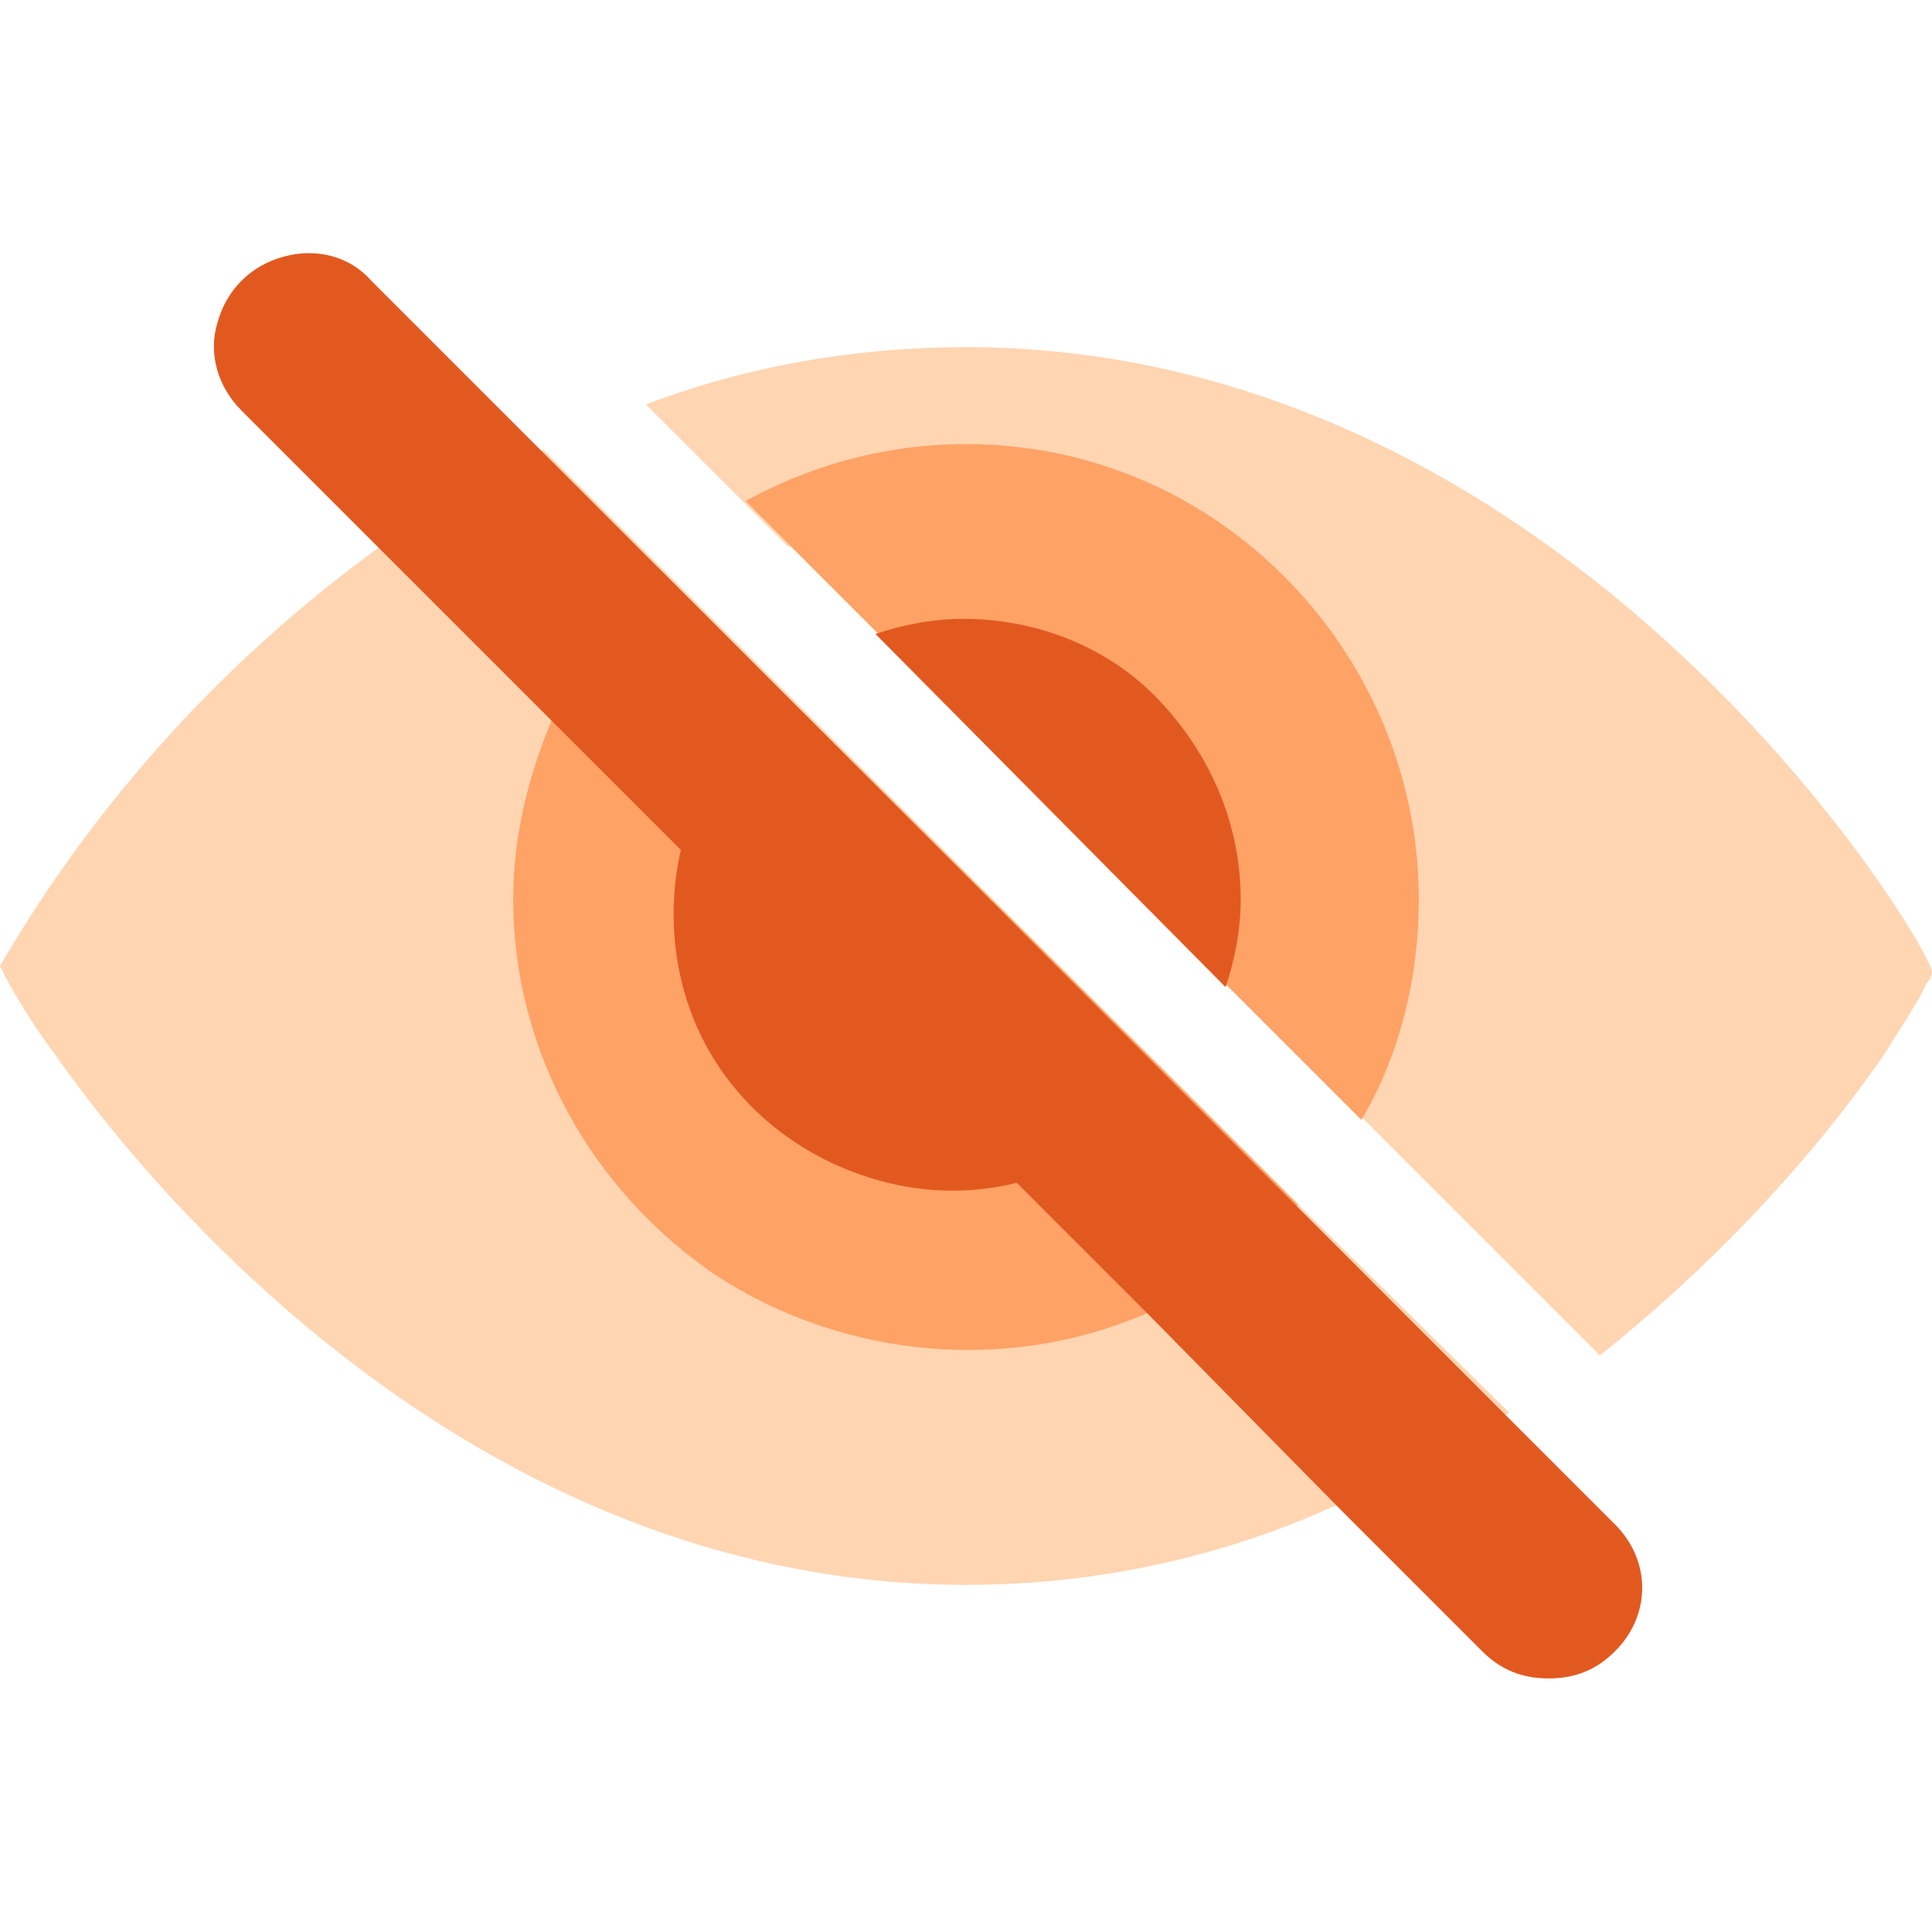
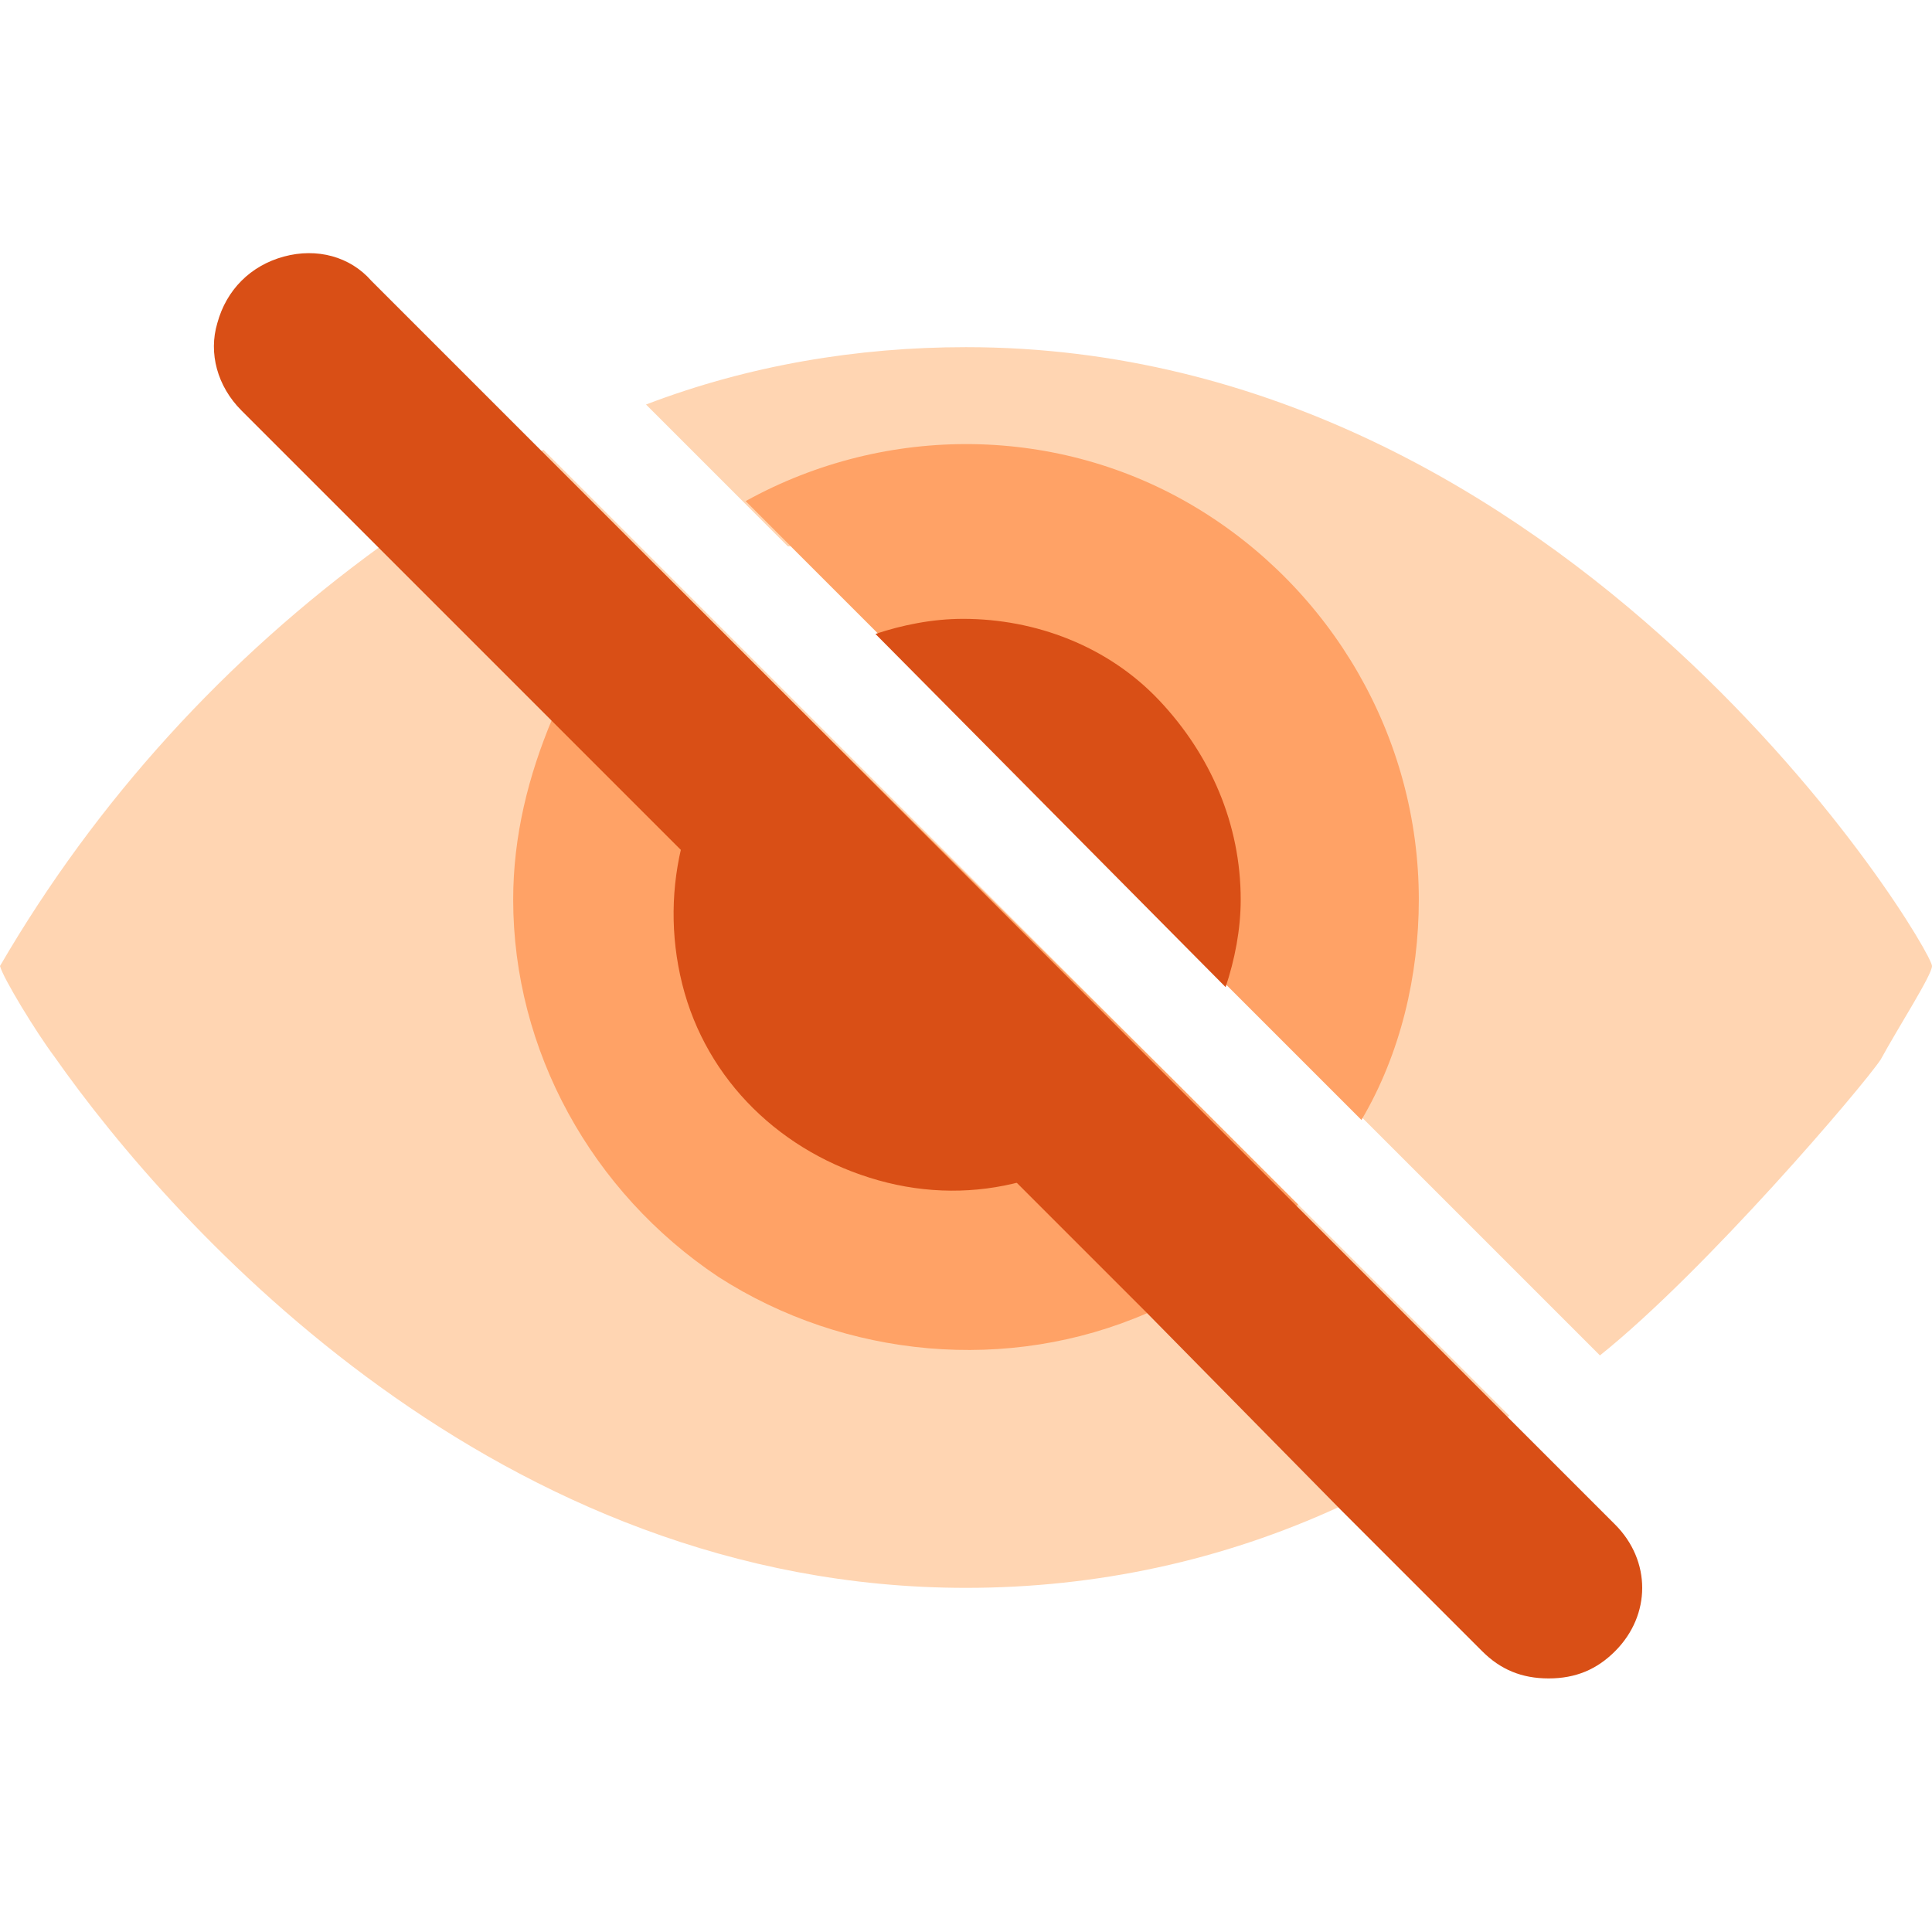
- <svg xmlns="http://www.w3.org/2000/svg" version="1.1" id="Layer_1" x="0px" y="0px" viewBox="0 0 64 64" style="enable-background:new 0 0 64 64;" xml:space="preserve">
-   <style type="text/css">
- 	.st0{fill:#FFD5B2;}
- 	.st1{fill:#FFA266;}
- 	.st2{fill:#E25920;}
- </style>
-   <path class="st0" d="M43,39.9l-4.2-4.2l-13-13l-4-4l-0.1-0.1L18,14.9c-0.9,0.5-1.9,1-2.8,1.5c-0.9,0.5-1.8,1.1-2.6,1.7  C7.5,21.8,3.2,26.5,0,32l0.2,0.4c0.5,0.9,1,1.7,1.6,2.5c4,5.7,14.7,17.6,30.2,17.6c4.3,0,8.5-0.9,12.4-2.7c1-0.4,2-0.9,2.9-1.4  s1.8-1.1,2.7-1.6C50,46.8,43,39.9,43,39.9z M32,11.5c-3.6,0-7.2,0.6-10.6,1.9l3.3,3.3l1.4,1.4h0.1l3,3l11.6,11.6l4.4,4.4l7.8,7.8  c3.5-2.8,6.7-6.1,9.3-9.8c0.7-1.1,1.3-2,1.5-2.5c0.1-0.1,0.2-0.3,0.2-0.4C64,31.4,52.1,11.5,32,11.5z" />
-   <path id="Path_4_" class="st1" d="M38.9,35.8l4.1,4.1c-1.4,1.5-3.1,2.7-5,3.6c-4.6,2-10,1.5-14.2-1.2c-4.2-2.8-6.8-7.5-6.8-12.5  c0-2.1,0.5-4.1,1.3-6c0.4-1,0.9-1.9,1.5-2.7c0.5-0.8,1.1-1.5,1.8-2.1l0.2-0.2l0.1,0.1l4,4C25.9,22.9,38.9,35.8,38.9,35.8z" />
-   <path id="Path_5_" class="st1" d="M47,29.8c0,2.5-0.6,5.1-1.9,7.3l-4.4-4.4L29.1,21l-3-3l-1.4-1.4c4.7-2.6,10.4-2.5,14.9,0.2  S47,24.4,47,29.8z" />
-   <path id="Path_7_" class="st2" d="M41.1,29.8c0,1-0.2,2-0.5,2.9L29,21c0.9-0.3,1.9-0.5,2.9-0.5c2.4,0,4.8,0.9,6.5,2.7  S41.1,27.3,41.1,29.8z" />
-   <path id="Path_8_" class="st2" d="M25,23.7c-2.3,2.3-3.2,5.7-2.4,8.9c0.8,3.2,3.3,5.6,6.5,6.5s6.5,0,8.9-2.4  C38,36.7,25,23.7,25,23.7z" />
-   <path id="Path_12_" class="st2" d="M53.5,54.7c-0.6,0.6-1.3,0.9-2.2,0.9s-1.6-0.3-2.2-0.9L44.4,50L38,43.5l-4.7-4.7L22.8,28.4  l-4.6-4.6l-5.6-5.6L8,13.6c-0.8-0.8-1.1-1.9-0.8-2.9c0.3-1.1,1.1-1.9,2.2-2.2s2.2,0,2.9,0.8l41.2,41.2  C54.7,51.7,54.7,53.5,53.5,54.7z" />
+ <svg xmlns="http://www.w3.org/2000/svg" width="64" height="64" viewBox="0 0 64 64">
+   <style>
+         .st0{fill:#ffd5b2}.st1{fill:#ffa266}.st2{fill:#d94f16}
+     </style>
+   <path class="st0" d="M43 39.9l-4.2-4.2-13-13-4-4-.1-.1-3.7-3.7c-.9.5-1.9 1-2.8 1.5-.9.5-1.8 1.1-2.6 1.7C7.5 21.8 3.2 26.5 0 32c.1.4 1.2 2.2 1.8 3 4 5.7 14.7 17.6 30.2 17.6 4.3 0 8.5-.9 12.4-2.7 1-.4 2-.9 2.9-1.4s1.8-1.1 2.7-1.6l-7-7zM32 11.5c-3.6 0-7.2.6-10.6 1.9l3.3 3.3 1.4 1.4h.1l3 3 11.6 11.6 4.4 4.4 7.8 7.8c3.5-2.8 8.7-8.9 9.3-9.8.6-1.1 1.7-2.8 1.7-3.1 0-.6-11.9-20.5-32-20.5z" />
+   <path class="st1" d="M38.9 35.8l4.1 4.1c-1.4 1.5-3.1 2.7-5 3.6-4.6 2-10 1.5-14.2-1.2-4.2-2.8-6.8-7.5-6.8-12.5 0-2.1.5-4.1 1.3-6 .4-1 .9-1.9 1.5-2.7.5-.8 1.1-1.5 1.8-2.1l.2-.2.1.1 4 4 13 12.9z" />
+   <path class="st1" d="M47 29.8c0 2.5-.6 5.1-1.9 7.3l-4.4-4.4L29.1 21l-3-3-1.4-1.4c4.7-2.6 10.4-2.5 14.9.2s7.4 7.6 7.4 13z" />
+   <path class="st2" d="M41.1 29.8c0 1-.2 2-.5 2.9L29 21c.9-.3 1.9-.5 2.9-.5 2.4 0 4.8.9 6.5 2.7s2.7 4.1 2.7 6.6z" />
+   <path class="st2" d="M25 23.7c-2.3 2.3-3.2 5.7-2.4 8.9.8 3.2 3.3 5.6 6.5 6.5s6.5 0 8.9-2.4l-13-13z" />
+   <path class="st2" d="M53.5 54.7c-.6.6-1.3.9-2.2.9s-1.6-.3-2.2-.9L44.4 50 38 43.5l-4.7-4.7-10.5-10.4-4.6-4.6-5.6-5.6L8 13.6c-.8-.8-1.1-1.9-.8-2.9.3-1.1 1.1-1.9 2.2-2.2s2.2 0 2.9.8l41.2 41.2c1.2 1.2 1.2 3 0 4.2z" />
</svg>
